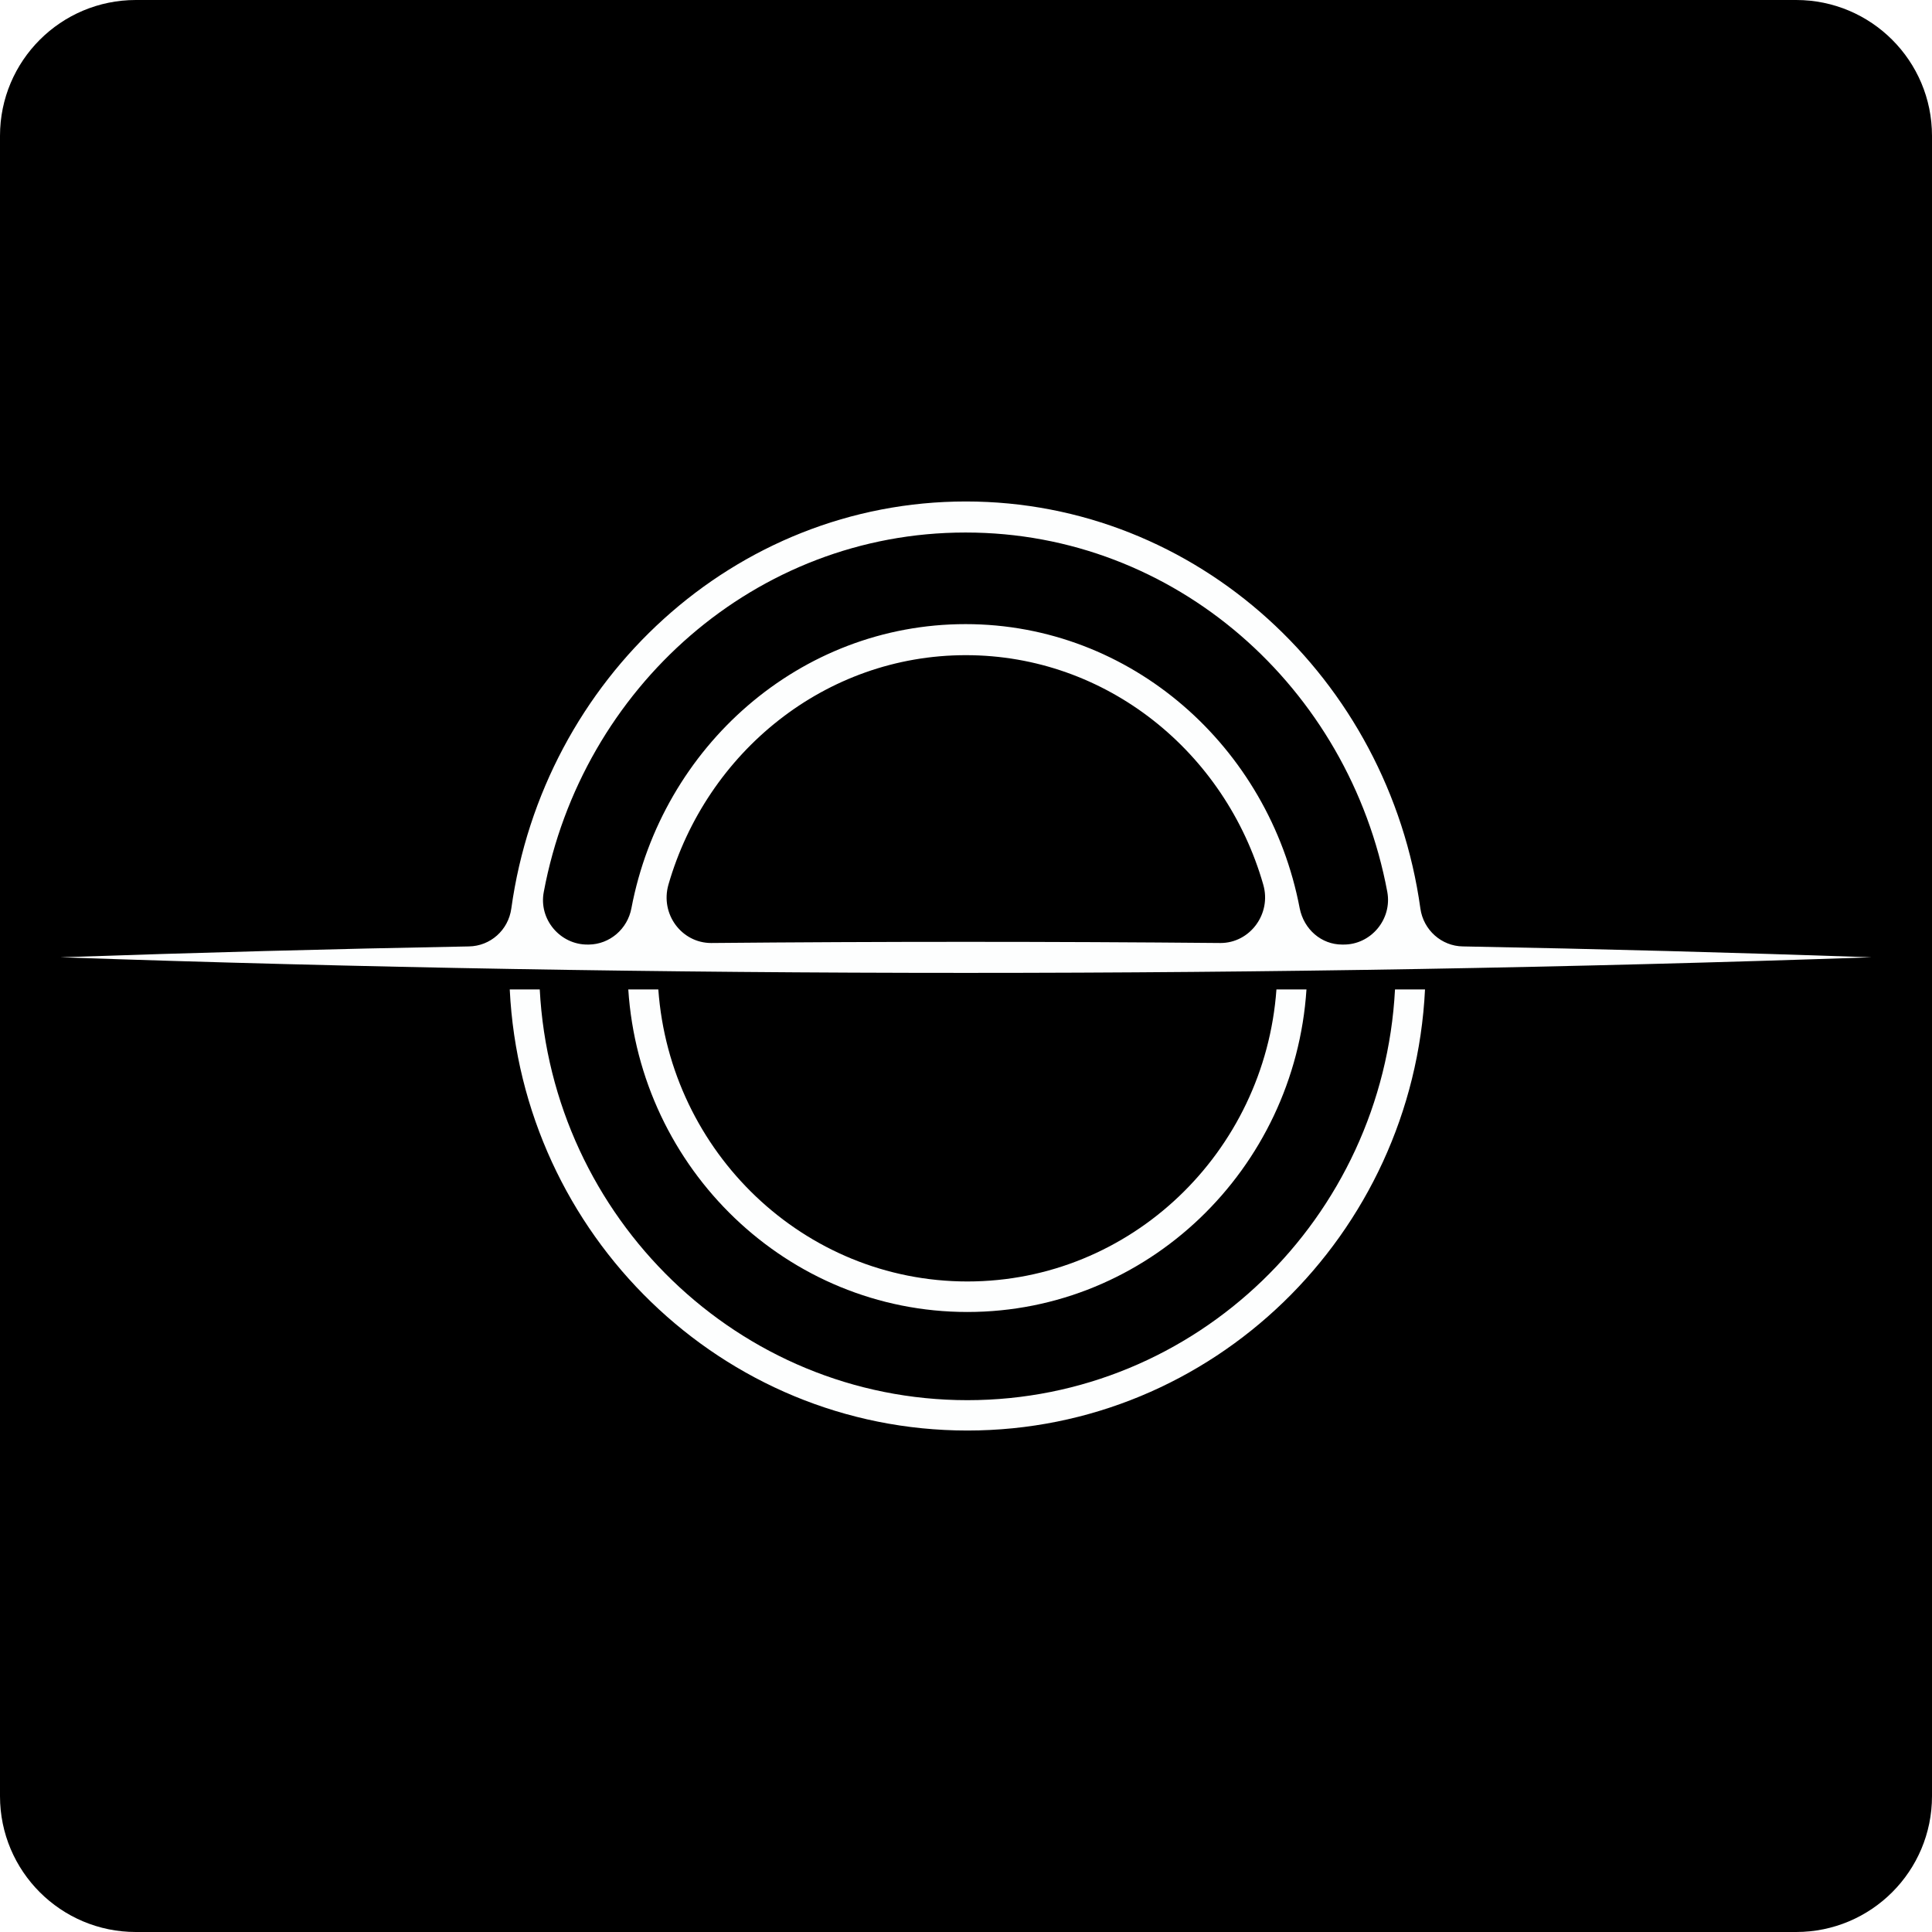
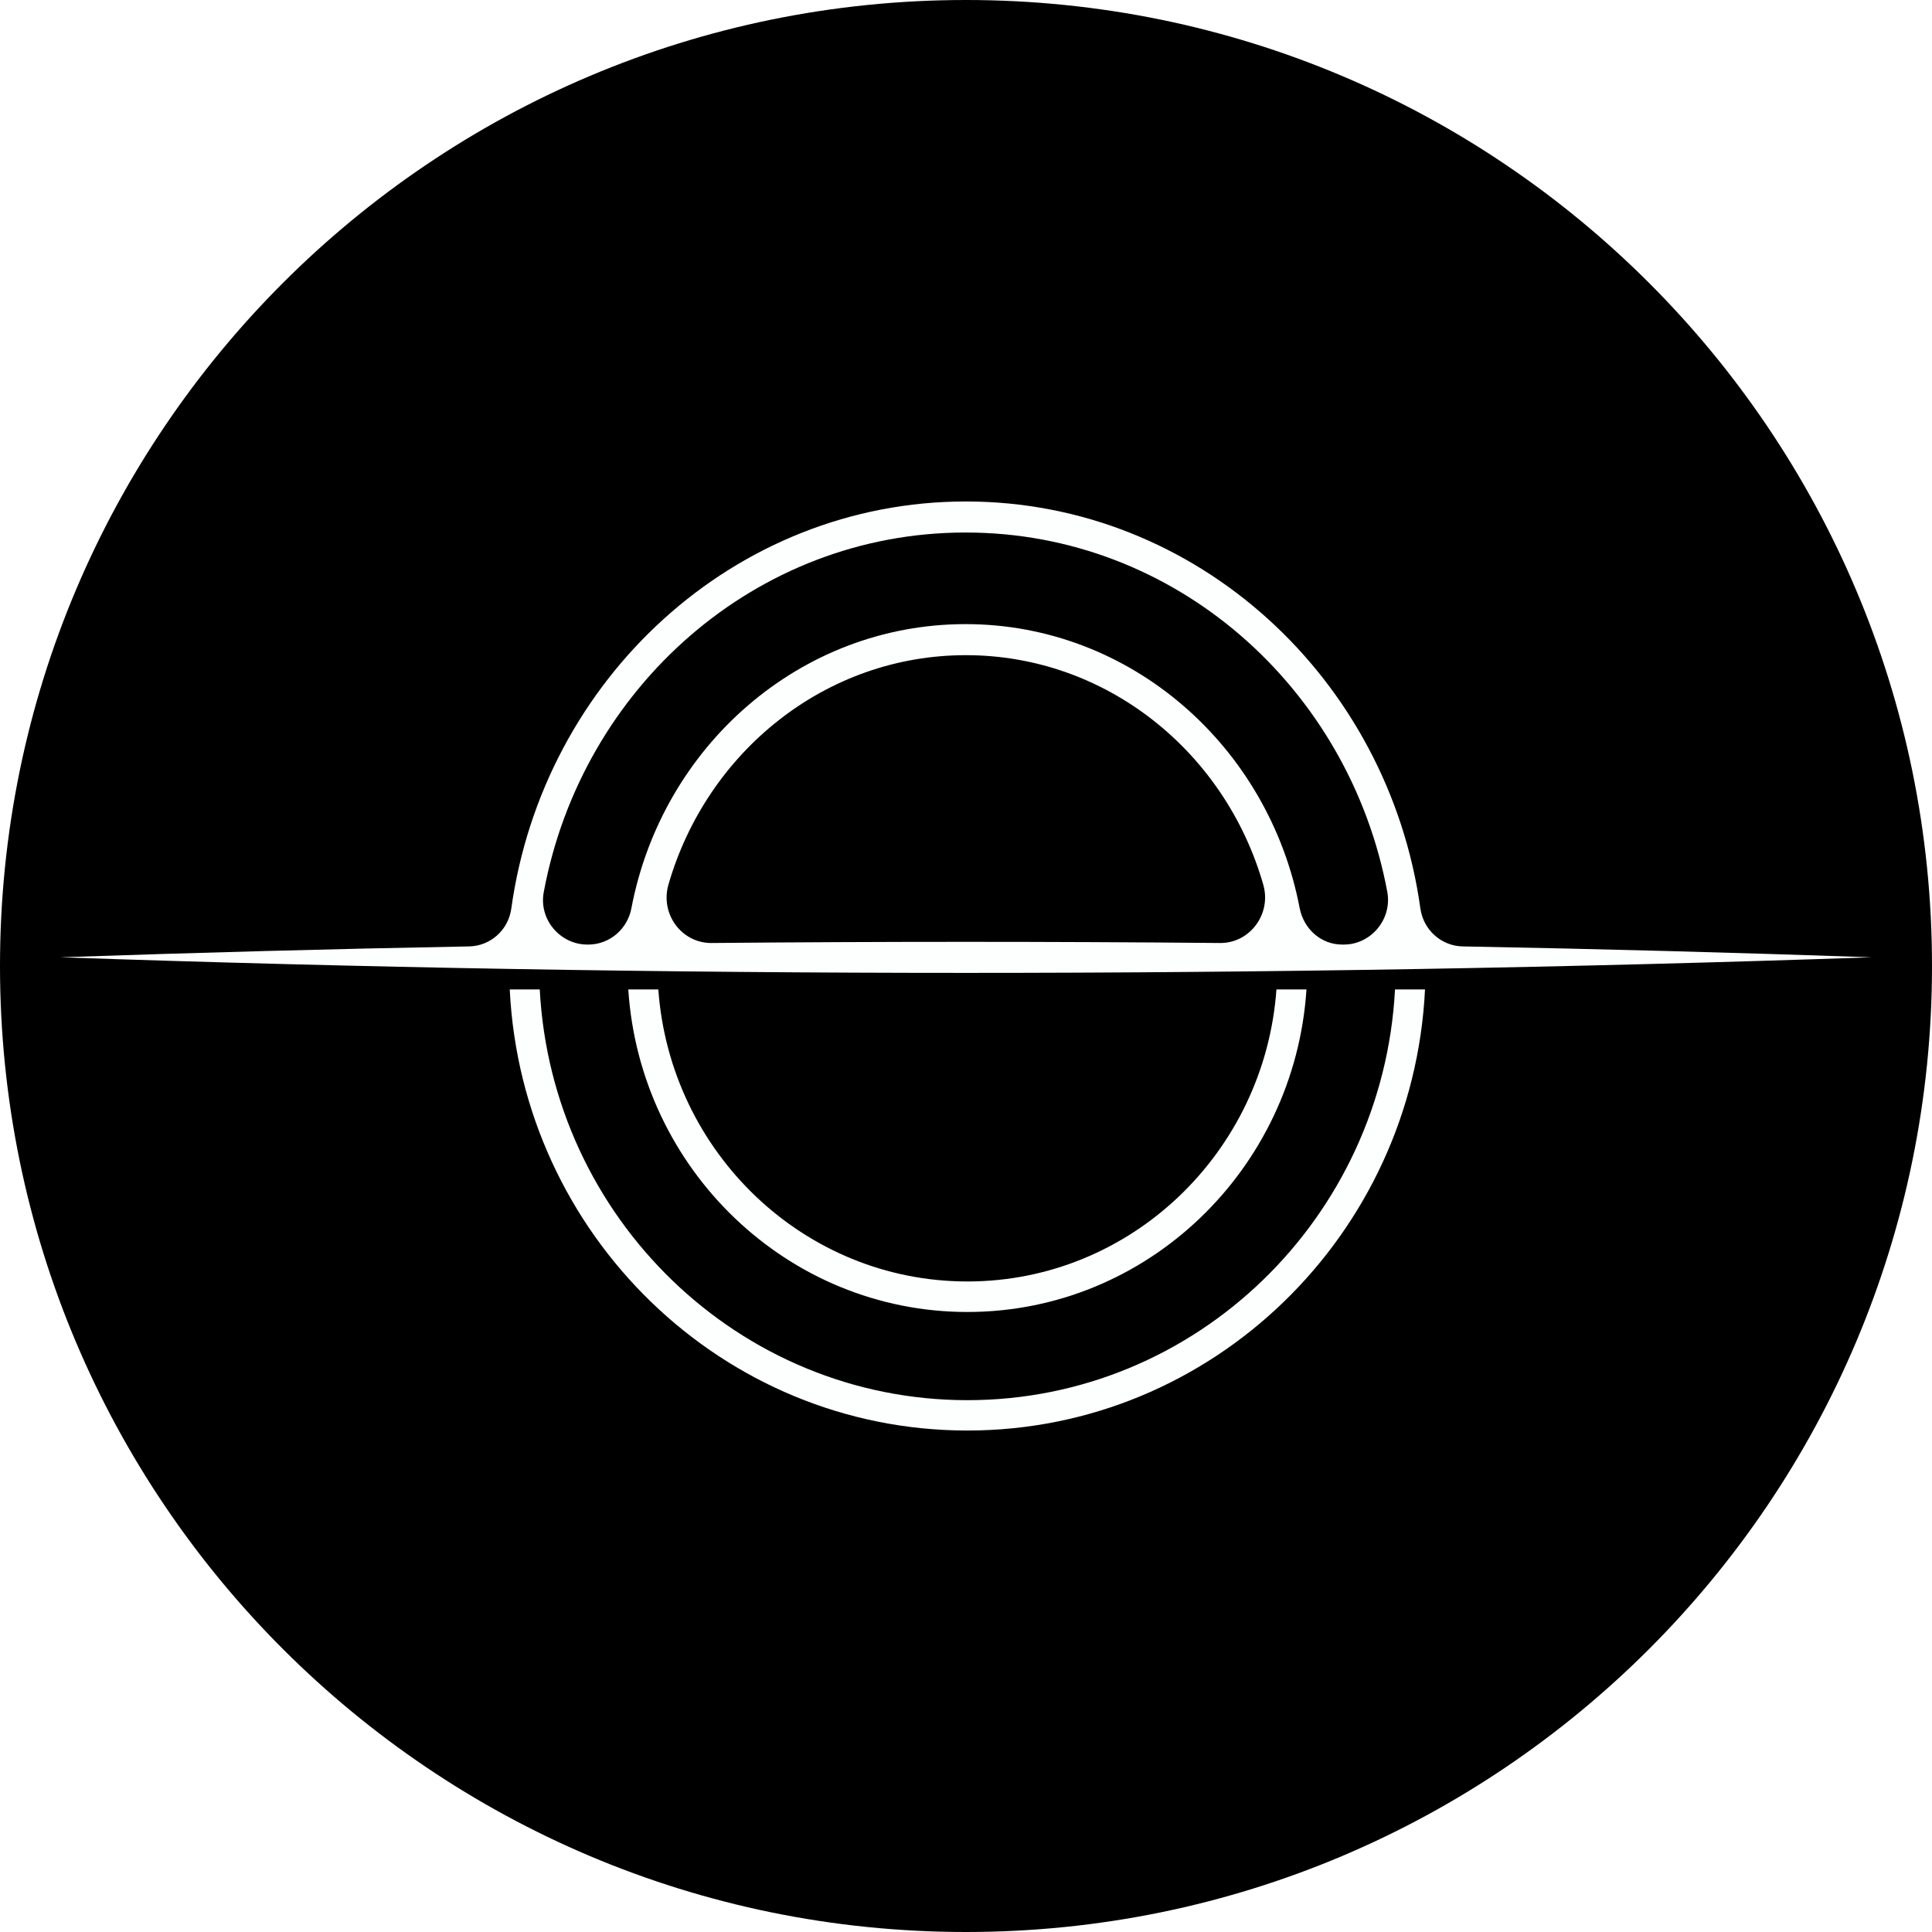
<svg xmlns="http://www.w3.org/2000/svg" width="512" height="512" viewBox="0 0 512 512" role="img" aria-label="Parsec icon">
-   <rect width="512" height="512" rx="36" fill="#000000" />
+   <circle cx="256" cy="256" r="256" fill="#000000" />
  <g transform="translate(16.0 132.895) scale(0.7305936) translate(-631.0 -371.0)">
    <path transform="matrix(1,0,0,-1,0,1080)" d="M960 383.012C877.054 383.012 809.239 449.192 804.885 532H794C798.354 443.026 871.067 372 960 372 1048.932 372 1121.646 443.026 1126 532H1115.115C1110.761 449.082 1042.946 383.012 960 383.012Z" fill="#fdfefe" />
    <path transform="matrix(1,0,0,-1,0,1080)" d="M960 426.069C900.733 426.069 852.144 472.891 847.895 532H837C841.249 466.803 894.741 415 960 415 1025.259 415 1078.751 466.803 1083 532H1072.105C1067.857 472.891 1019.267 426.069 960 426.069Z" fill="#fdfefe" />
    <path transform="matrix(1,0,0,-1,0,1080)" d="M1139.719 547.602C1131.967 547.714 1125.415 553.571 1124.323 561.342 1112.749 644.688 1043.304 709 959.445 709 875.587 709 806.142 644.688 794.568 561.342 793.476 553.458 786.924 547.714 779.172 547.602 729.708 546.701 680.354 545.349 631 543.66 849.49 536.113 1069.4 536.113 1288 543.66 1238.646 545.349 1189.292 546.701 1139.828 547.602H1139.719ZM959.445 697.737C1035.333 697.737 1098.445 641.535 1112.312 567.424 1114.168 557.4 1106.307 548.165 1096.37 548.278 1096.261 548.278 1096.152 548.278 1095.934 548.278 1088.4 548.278 1082.066 553.796 1080.538 561.455 1069.4 620.023 1019.391 664.511 959.336 664.511 899.281 664.511 849.272 620.135 838.135 561.455 836.715 553.909 830.273 548.39 822.739 548.278 822.63 548.278 822.52 548.278 822.302 548.278 812.366 548.165 804.395 557.4 806.36 567.424 820.227 641.535 883.34 697.737 959.227 697.737H959.445ZM867.07 548.841C856.369 548.841 848.508 559.315 851.565 570.015 865.432 618.108 908.453 653.248 959.445 653.248 1010.437 653.248 1053.568 618.108 1067.326 570.015 1070.383 559.428 1062.521 548.841 1051.821 548.841 990.237 549.404 928.544 549.404 866.961 548.841H867.07Z" fill="#fdfefe" />
  </g>
</svg>
